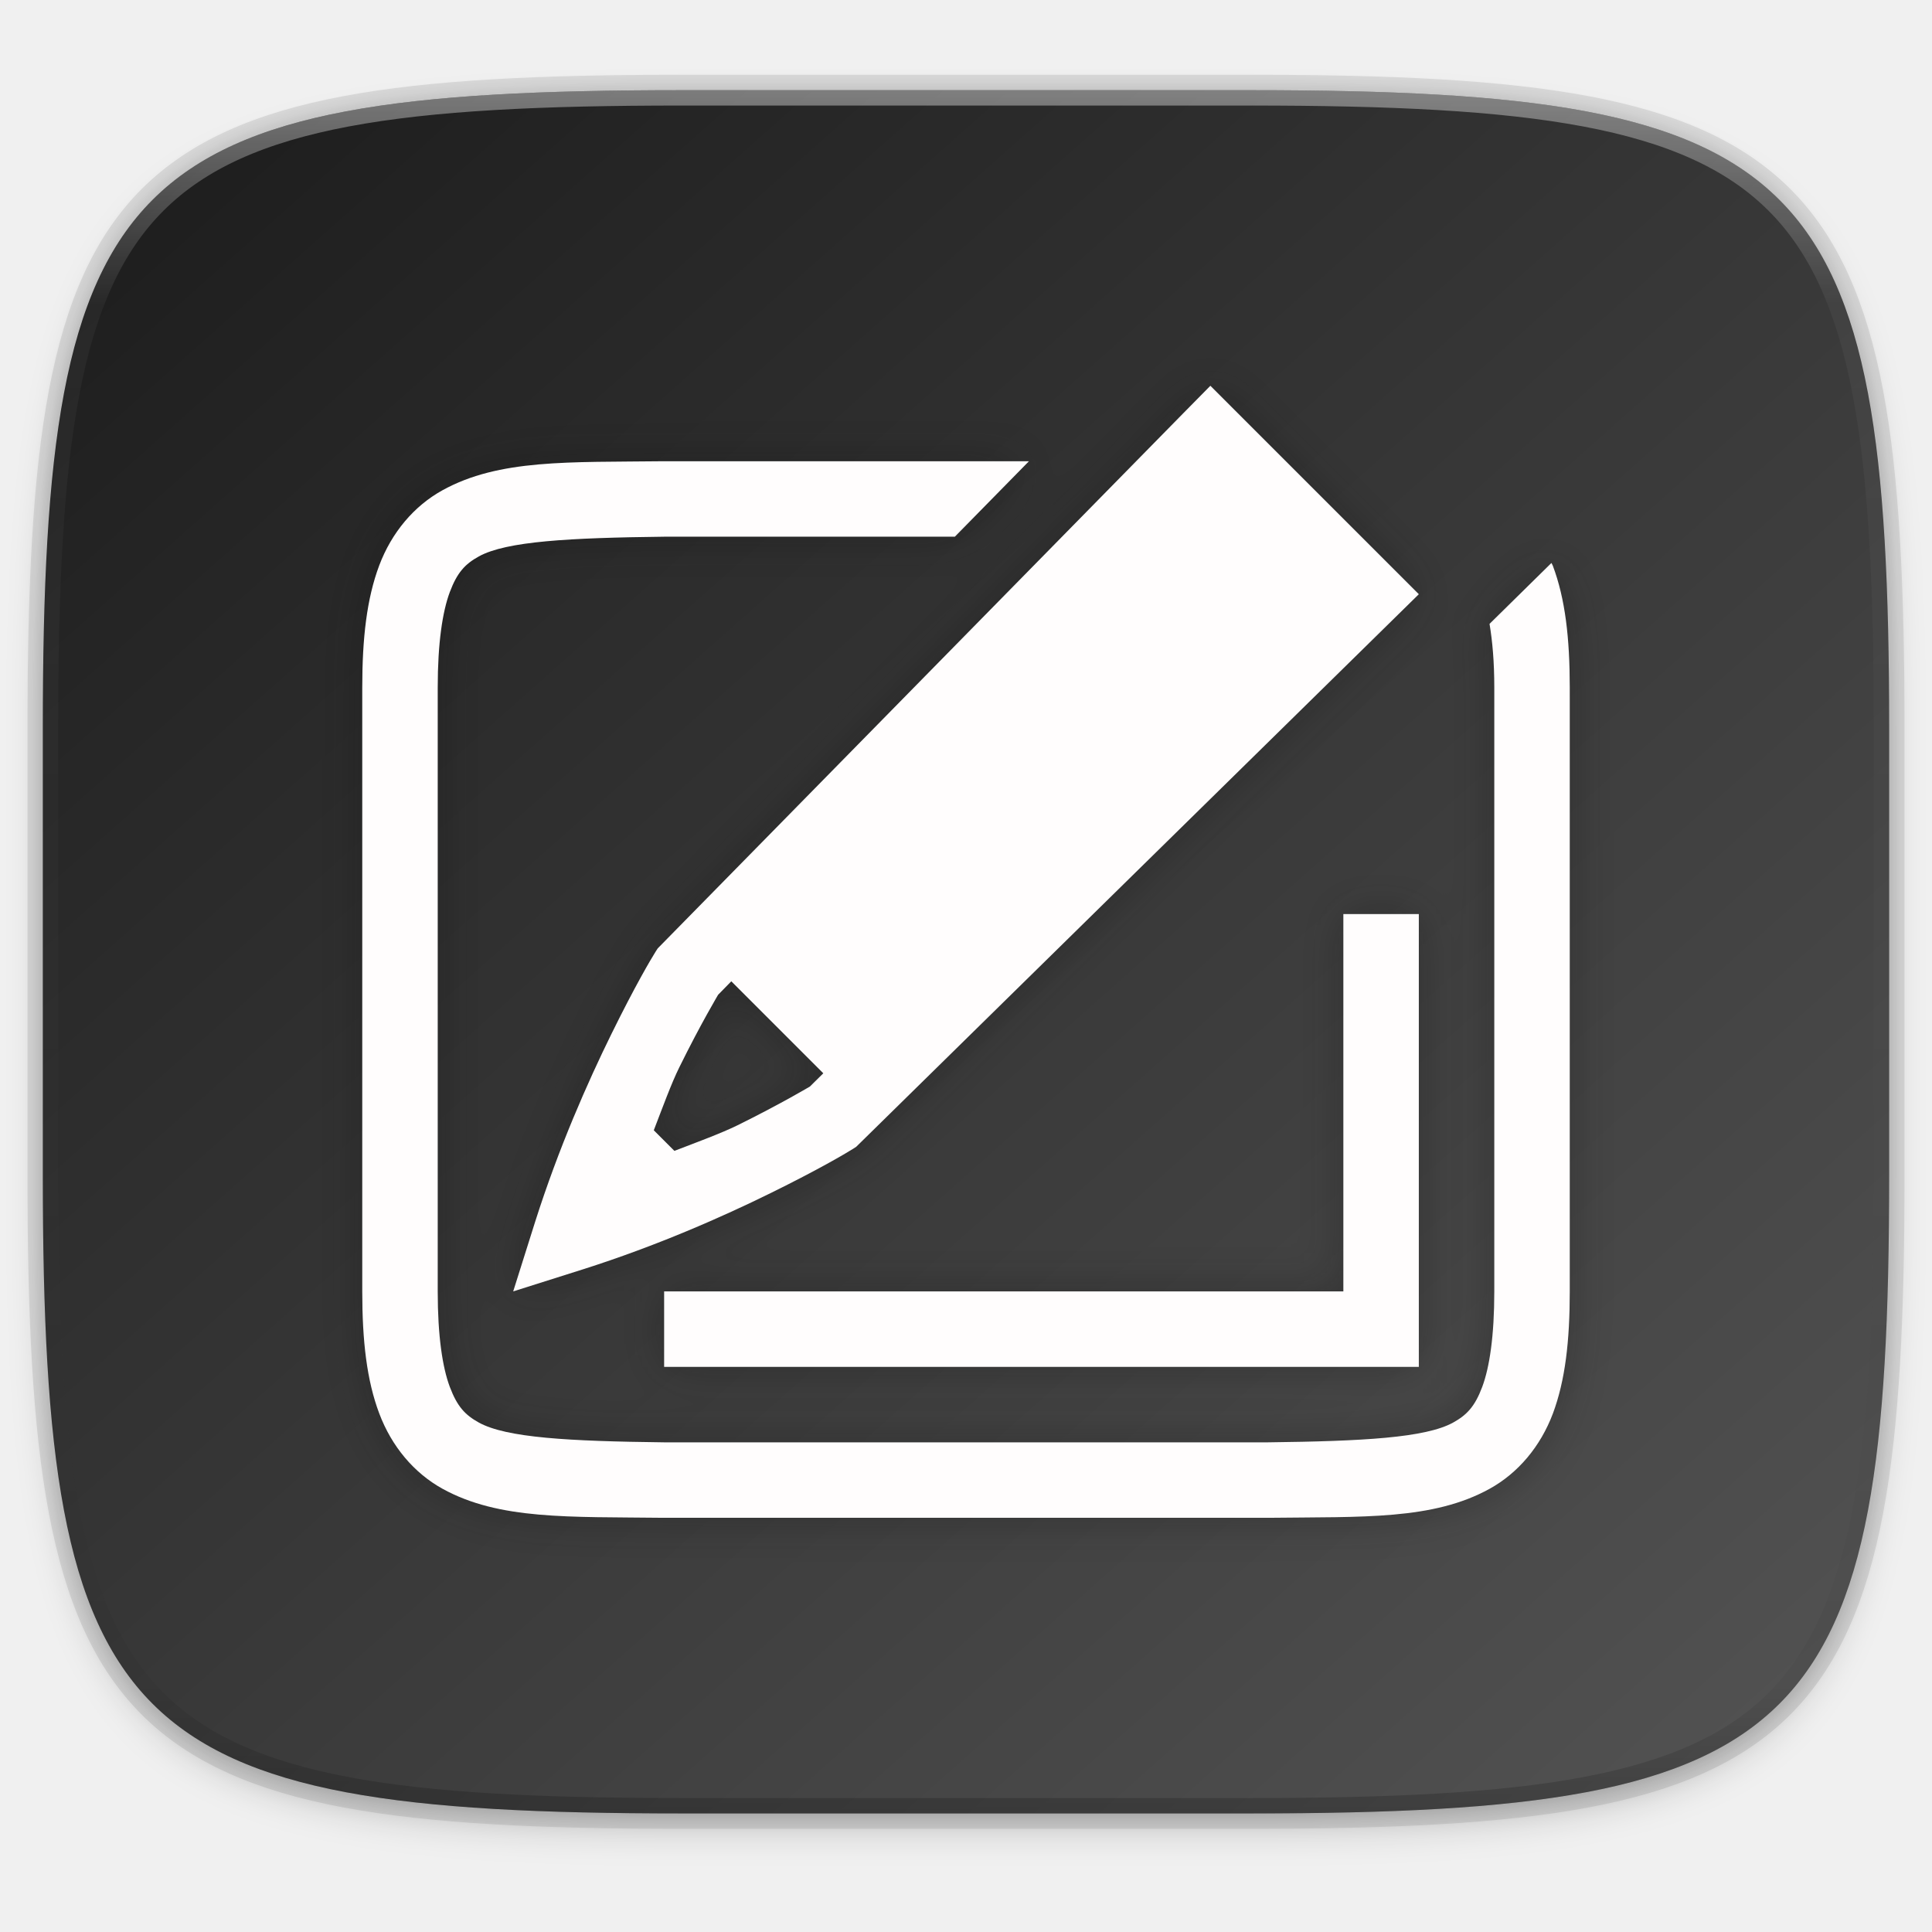
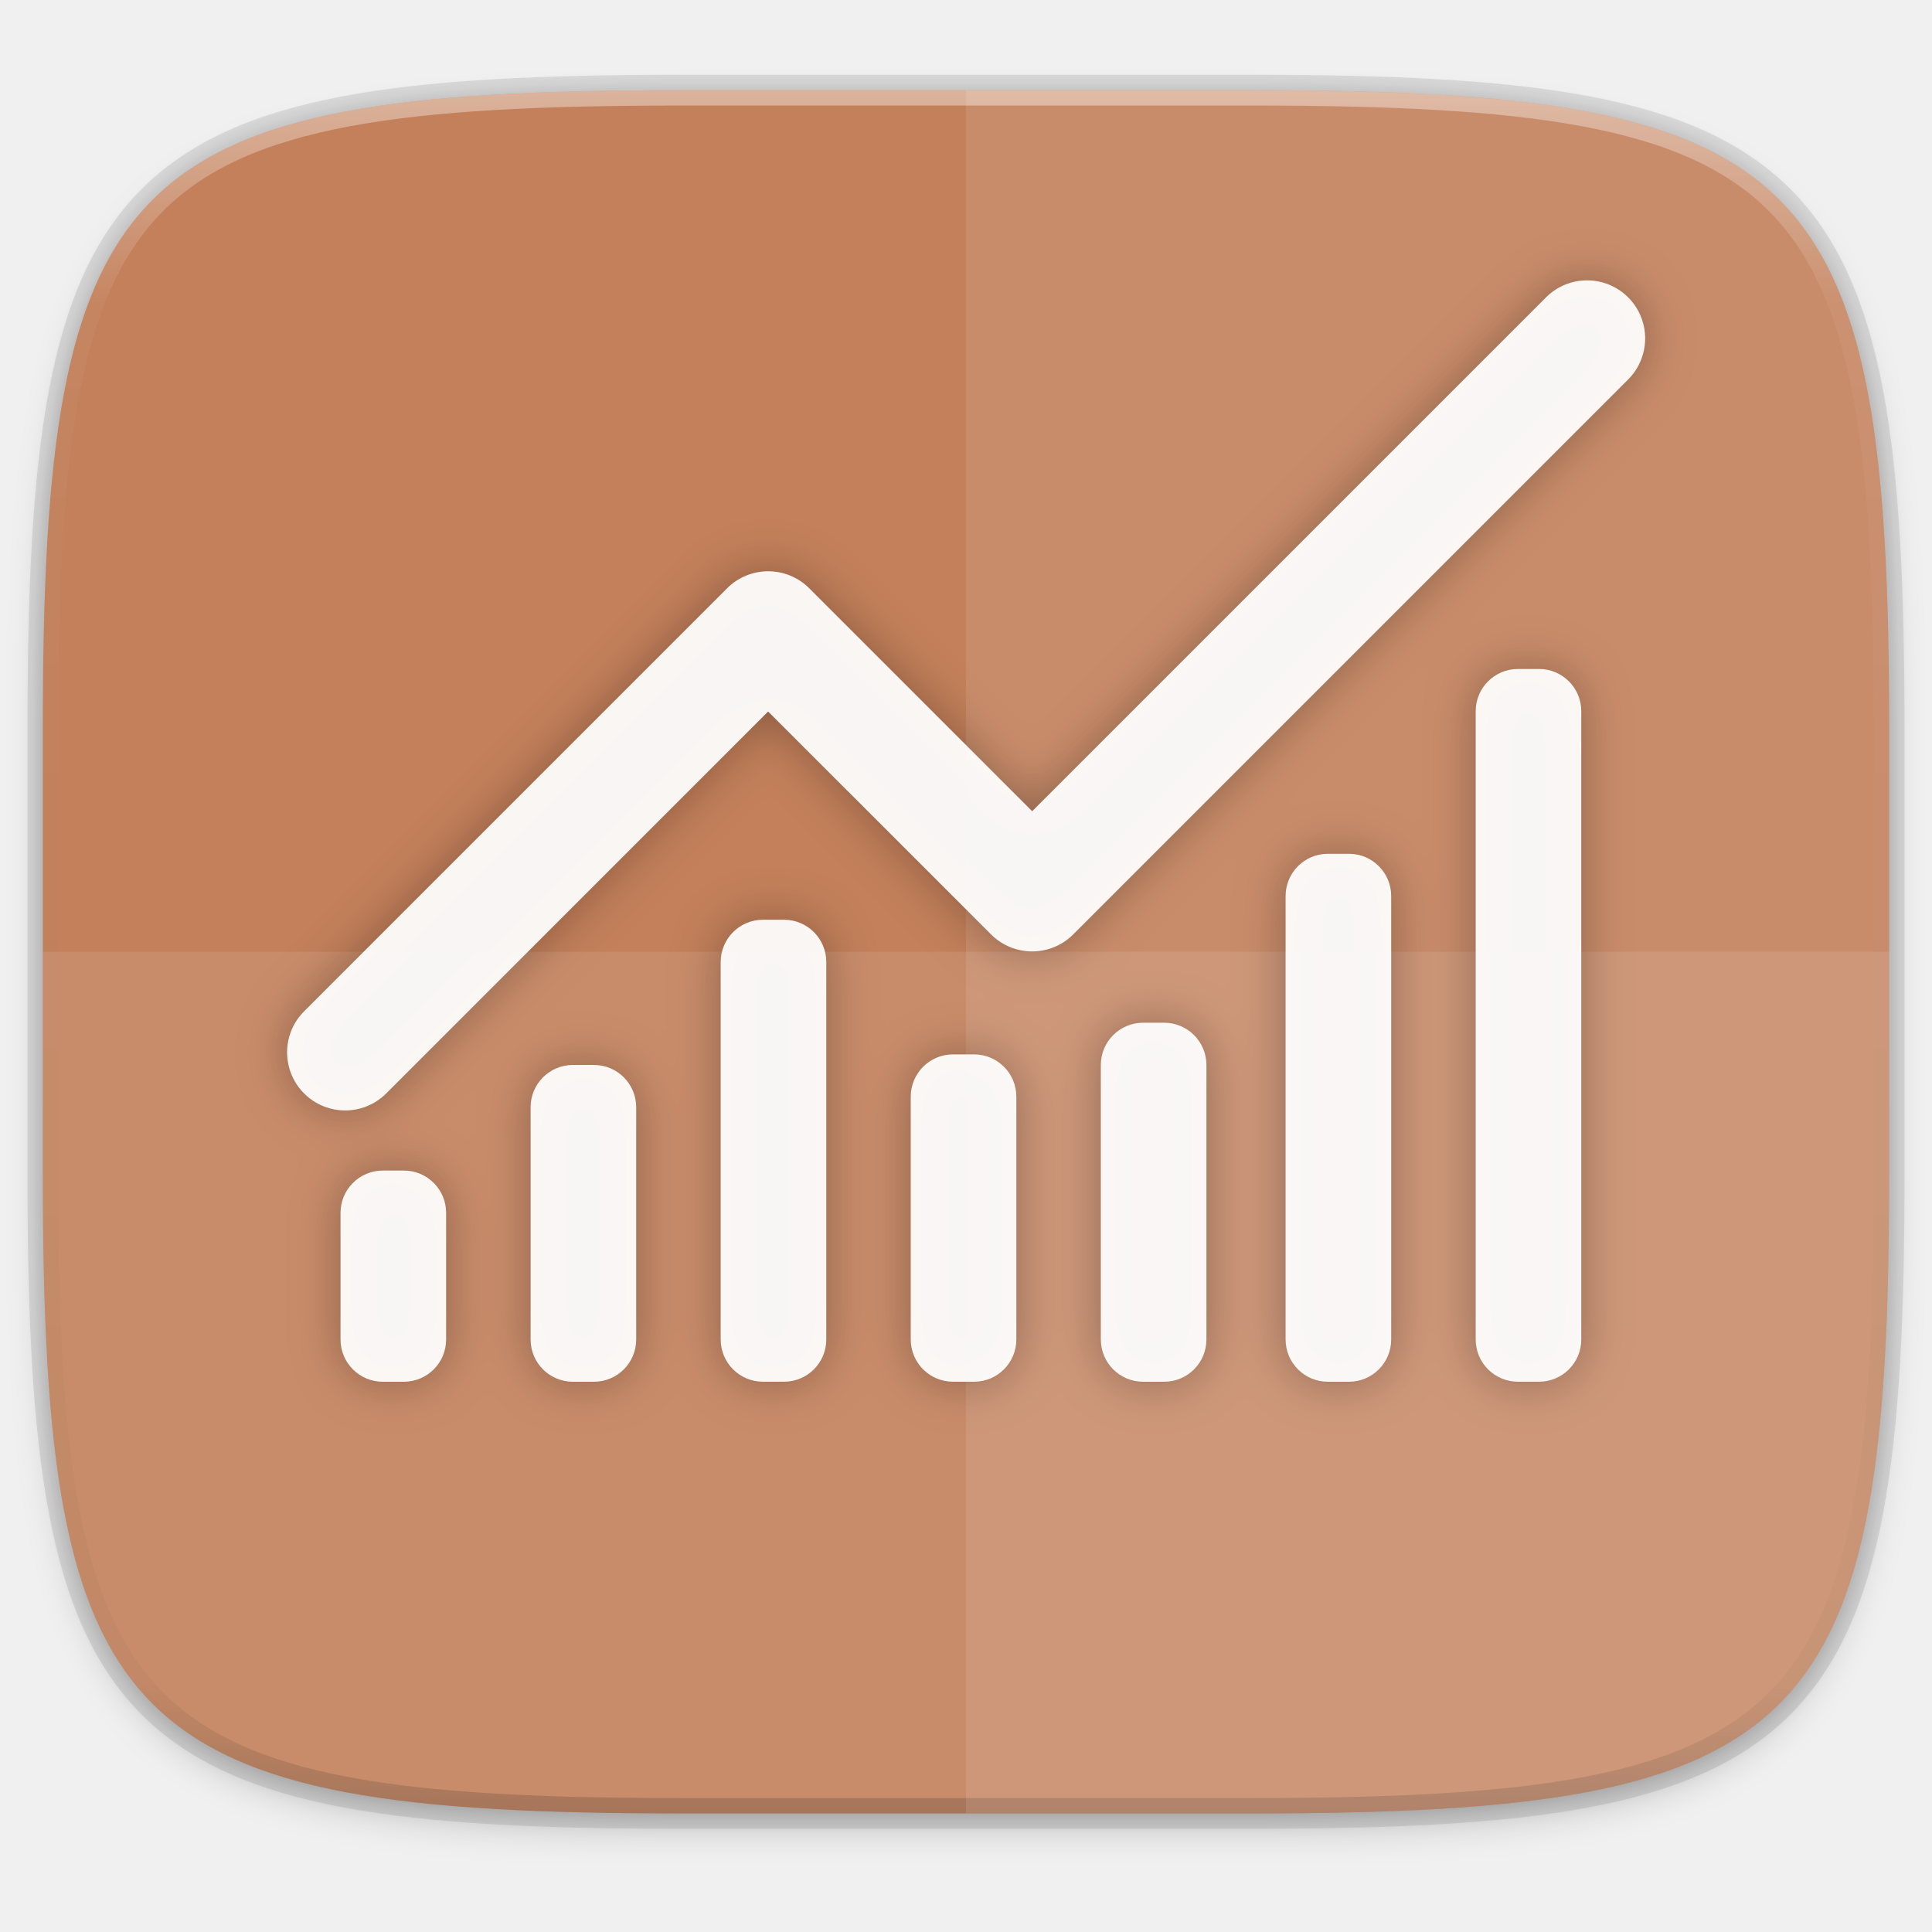
<svg xmlns="http://www.w3.org/2000/svg" xmlns:xlink="http://www.w3.org/1999/xlink" width="256" height="256" viewBox="0 0 67.733 67.733" version="1.1" id="svg1488">
  <defs id="defs1482">
-     <linearGradient id="linearGradient1304">
-       <stop offset="0" style="stop-color:#1c1c1c;stop-opacity:1" id="stop1300" />
-       <stop offset="1" style="stop-color:#555555;stop-opacity:1" id="stop1302" />
-     </linearGradient>
    <clipPath clipPathUnits="userSpaceOnUse" id="clipPath1025">
      <path id="path1027" d="M 111.941,84 C 99.36,84.145 90.153,83.714 82.625,87.867 c -3.764,2.077 -6.752,5.575 -8.398,9.961 C 72.58,102.214 72,107.424 72,114 v 42 h 160 v -26 c 0,-6.576 -0.58,-11.786 -2.227,-16.172 -0.205,-0.545 -0.479,-1.04 -0.742,-1.543 -0.1,-0.185 -0.178,-0.381 -0.273,-0.566 -1.727,-3.388 -4.255,-6.145 -7.383,-7.871 C 213.846,99.694 204.64,100.145 192.059,100 H 192 151.668 L 135.453,84 h -23.492 z" style="color:#000000;font-style:normal;font-variant:normal;font-weight:normal;font-stretch:normal;font-size:medium;line-height:normal;font-family:sans-serif;font-variant-ligatures:none;font-variant-position:normal;font-variant-caps:normal;font-variant-numeric:normal;font-variant-alternates:normal;font-feature-settings:normal;text-indent:0;text-align:start;text-decoration:none;text-decoration-line:none;text-decoration-style:solid;text-decoration-color:#000000;letter-spacing:normal;word-spacing:normal;text-transform:none;writing-mode:lr-tb;direction:ltr;baseline-shift:baseline;text-anchor:start;white-space:normal;shape-padding:0;clip-rule:nonzero;display:inline;overflow:visible;visibility:visible;opacity:1;isolation:auto;mix-blend-mode:normal;color-interpolation:sRGB;color-interpolation-filters:linearRGB;solid-color:#000000;solid-opacity:1;fill:#e3dfd5;fill-opacity:1;fill-rule:nonzero;stroke:none;stroke-width:4;stroke-linecap:butt;stroke-linejoin:miter;stroke-miterlimit:4;stroke-dasharray:none;stroke-dashoffset:0;stroke-opacity:1;marker:none;color-rendering:auto;image-rendering:auto;shape-rendering:auto;text-rendering:auto;enable-background:accumulate" />
    </clipPath>
    <clipPath clipPathUnits="userSpaceOnUse" id="clipPath1082-3">
      <path id="path1084-6" d="M 361.938,-212 C 507.235,-212 528,-191.287 528,-46.125 V 70.125 C 528,215.286 507.235,236 361.938,236 H 214.062 C 68.765,236 48,215.286 48,70.125 V -46.125 C 48,-191.287 68.765,-212 214.062,-212 Z" style="display:inline;opacity:1;fill:#8c59d9;fill-opacity:1;stroke:none;stroke-width:2;stroke-linecap:round;stroke-linejoin:round;stroke-miterlimit:4;stroke-dasharray:none;stroke-dashoffset:0;stroke-opacity:1;enable-background:new" />
    </clipPath>
    <clipPath clipPathUnits="userSpaceOnUse" id="clipPath1082-3-5">
      <path id="path1084-6-6" d="M 361.938,-212 C 507.235,-212 528,-191.287 528,-46.125 V 70.125 C 528,215.286 507.235,236 361.938,236 H 214.062 C 68.765,236 48,215.286 48,70.125 V -46.125 C 48,-191.287 68.765,-212 214.062,-212 Z" style="display:inline;opacity:1;fill:#8c59d9;fill-opacity:1;stroke:none;stroke-width:2;stroke-linecap:round;stroke-linejoin:round;stroke-miterlimit:4;stroke-dasharray:none;stroke-dashoffset:0;stroke-opacity:1;enable-background:new" />
    </clipPath>
    <clipPath clipPathUnits="userSpaceOnUse" id="clipPath1082-3-9">
      <path id="path1084-6-3" d="M 361.938,-212 C 507.235,-212 528,-191.287 528,-46.125 V 70.125 C 528,215.286 507.235,236 361.938,236 H 214.062 C 68.765,236 48,215.286 48,70.125 V -46.125 C 48,-191.287 68.765,-212 214.062,-212 Z" style="display:inline;opacity:1;fill:#8c59d9;fill-opacity:1;stroke:none;stroke-width:2;stroke-linecap:round;stroke-linejoin:round;stroke-miterlimit:4;stroke-dasharray:none;stroke-dashoffset:0;stroke-opacity:1;enable-background:new" />
    </clipPath>
    <clipPath clipPathUnits="userSpaceOnUse" id="clipPath1082-3-3">
      <path id="path1084-6-67" d="M 361.938,-212 C 507.235,-212 528,-191.287 528,-46.125 V 70.125 C 528,215.286 507.235,236 361.938,236 H 214.062 C 68.765,236 48,215.286 48,70.125 V -46.125 C 48,-191.287 68.765,-212 214.062,-212 Z" style="display:inline;opacity:1;fill:#8c59d9;fill-opacity:1;stroke:none;stroke-width:2;stroke-linecap:round;stroke-linejoin:round;stroke-miterlimit:4;stroke-dasharray:none;stroke-dashoffset:0;stroke-opacity:1;enable-background:new" />
    </clipPath>
    <clipPath clipPathUnits="userSpaceOnUse" id="clipPath1082-3-53">
      <path id="path1084-6-5" d="M 361.938,-212 C 507.235,-212 528,-191.287 528,-46.125 V 70.125 C 528,215.286 507.235,236 361.938,236 H 214.062 C 68.765,236 48,215.286 48,70.125 V -46.125 C 48,-191.287 68.765,-212 214.062,-212 Z" style="display:inline;opacity:1;fill:#8c59d9;fill-opacity:1;stroke:none;stroke-width:2;stroke-linecap:round;stroke-linejoin:round;stroke-miterlimit:4;stroke-dasharray:none;stroke-dashoffset:0;stroke-opacity:1;enable-background:new" />
    </clipPath>
    <clipPath clipPathUnits="userSpaceOnUse" id="clipPath1082-3-6">
      <path id="path1084-6-2" d="M 361.938,-212 C 507.235,-212 528,-191.287 528,-46.125 V 70.125 C 528,215.286 507.235,236 361.938,236 H 214.062 C 68.765,236 48,215.286 48,70.125 V -46.125 C 48,-191.287 68.765,-212 214.062,-212 Z" style="display:inline;opacity:1;fill:#8c59d9;fill-opacity:1;stroke:none;stroke-width:2;stroke-linecap:round;stroke-linejoin:round;stroke-miterlimit:4;stroke-dasharray:none;stroke-dashoffset:0;stroke-opacity:1;enable-background:new" />
    </clipPath>
    <clipPath clipPathUnits="userSpaceOnUse" id="clipPath1082-3-91">
      <path id="path1084-6-27" d="M 361.938,-212 C 507.235,-212 528,-191.287 528,-46.125 V 70.125 C 528,215.286 507.235,236 361.938,236 H 214.062 C 68.765,236 48,215.286 48,70.125 V -46.125 C 48,-191.287 68.765,-212 214.062,-212 Z" style="display:inline;opacity:1;fill:#8c59d9;fill-opacity:1;stroke:none;stroke-width:2;stroke-linecap:round;stroke-linejoin:round;stroke-miterlimit:4;stroke-dasharray:none;stroke-dashoffset:0;stroke-opacity:1;enable-background:new" />
    </clipPath>
    <clipPath clipPathUnits="userSpaceOnUse" id="clipPath1025-0">
      <path style="opacity:1;fill:#8c59d9;fill-opacity:1;stroke:none;stroke-width:2;stroke-linecap:round;stroke-linejoin:round;stroke-miterlimit:4;stroke-dasharray:none;stroke-dashoffset:0;stroke-opacity:1" d="M 329.938,32 C 475.235,32 496,52.713 496,197.875 v 116.25 C 496,459.286 475.235,480 329.938,480 H 182.062 C 36.765,480 16,459.286 16,314.125 V 197.875 C 16,52.713 36.765,32 182.062,32 Z" id="path1027-9" />
    </clipPath>
    <clipPath clipPathUnits="userSpaceOnUse" id="clipPath4277-8">
      <rect style="color:#000000;display:inline;overflow:visible;visibility:visible;opacity:0.82;fill:#88b637;fill-opacity:1;fill-rule:nonzero;stroke:none;stroke-width:2;stroke-linecap:butt;stroke-linejoin:miter;stroke-miterlimit:4;stroke-dasharray:none;stroke-dashoffset:0;stroke-opacity:1;marker:none;enable-background:accumulate" id="rect4279-6" width="512" height="512" x="5.5999999e-07" y="0" ry="1" />
    </clipPath>
    <linearGradient id="linearGradient3650-7-9">
      <stop style="stop-color:#5884f4;stop-opacity:1" offset="0" id="stop4366" />
      <stop id="stop4368" offset="1" style="stop-color:#80a3fa;stop-opacity:1" />
    </linearGradient>
    <clipPath clipPathUnits="userSpaceOnUse" id="clipPath1082-3-36">
      <path id="path1084-6-0" d="M 361.938,-212 C 507.235,-212 528,-191.287 528,-46.125 V 70.125 C 528,215.286 507.235,236 361.938,236 H 214.062 C 68.765,236 48,215.286 48,70.125 V -46.125 C 48,-191.287 68.765,-212 214.062,-212 Z" style="display:inline;opacity:1;fill:#8c59d9;fill-opacity:1;stroke:none;stroke-width:2;stroke-linecap:round;stroke-linejoin:round;stroke-miterlimit:4;stroke-dasharray:none;stroke-dashoffset:0;stroke-opacity:1;enable-background:new" />
    </clipPath>
    <clipPath clipPathUnits="userSpaceOnUse" id="clipPath983">
      <path id="path985" d="M 115.031,44 C 42.383,44 32,54.357 32,126.938 v 58.125 C 32,257.643 42.383,268 115.031,268 H 152 V 44 Z" style="opacity:1;fill:#4d4d4d;fill-opacity:1;stroke:none;stroke-width:2;stroke-linecap:round;stroke-linejoin:round;stroke-miterlimit:4;stroke-dasharray:none;stroke-dashoffset:0;stroke-opacity:1" />
    </clipPath>
    <clipPath clipPathUnits="userSpaceOnUse" id="clipPath1082-3-62">
      <path id="path1084-6-61" d="M 361.938,-212 C 507.235,-212 528,-191.287 528,-46.125 V 70.125 C 528,215.286 507.235,236 361.938,236 H 214.062 C 68.765,236 48,215.286 48,70.125 V -46.125 C 48,-191.287 68.765,-212 214.062,-212 Z" style="display:inline;opacity:1;fill:#8c59d9;fill-opacity:1;stroke:none;stroke-width:2;stroke-linecap:round;stroke-linejoin:round;stroke-miterlimit:4;stroke-dasharray:none;stroke-dashoffset:0;stroke-opacity:1;enable-background:new" />
    </clipPath>
    <clipPath clipPathUnits="userSpaceOnUse" id="clipPath949">
      <path id="path951" d="M 329.938,32 C 475.235,32 496,52.713 496,197.875 v 116.25 C 496,459.286 475.235,480 329.938,480 H 182.062 C 36.765,480 16,459.286 16,314.125 V 197.875 C 16,52.713 36.765,32 182.062,32 Z" style="opacity:1;fill:#eab305;fill-opacity:1;stroke:none;stroke-width:4;stroke-linecap:round;stroke-linejoin:round;stroke-miterlimit:4;stroke-dasharray:none;stroke-dashoffset:0;stroke-opacity:1" />
    </clipPath>
    <clipPath clipPathUnits="userSpaceOnUse" id="clipPath954">
      <path id="path952" d="M 329.938,32 C 475.235,32 496,52.713 496,197.875 v 116.25 C 496,459.286 475.235,480 329.938,480 H 182.062 C 36.765,480 16,459.286 16,314.125 V 197.875 C 16,52.713 36.765,32 182.062,32 Z" style="opacity:1;fill:#eab305;fill-opacity:1;stroke:none;stroke-width:4;stroke-linecap:round;stroke-linejoin:round;stroke-miterlimit:4;stroke-dasharray:none;stroke-dashoffset:0;stroke-opacity:1" />
    </clipPath>
    <clipPath clipPathUnits="userSpaceOnUse" id="clipPath1082-3-8">
      <path id="path1084-6-7" d="M 361.938,-212 C 507.235,-212 528,-191.287 528,-46.125 V 70.125 C 528,215.286 507.235,236 361.938,236 H 214.062 C 68.765,236 48,215.286 48,70.125 V -46.125 C 48,-191.287 68.765,-212 214.062,-212 Z" style="display:inline;opacity:1;fill:#8c59d9;fill-opacity:1;stroke:none;stroke-width:2;stroke-linecap:round;stroke-linejoin:round;stroke-miterlimit:4;stroke-dasharray:none;stroke-dashoffset:0;stroke-opacity:1;enable-background:new" />
    </clipPath>
    <clipPath clipPathUnits="userSpaceOnUse" id="clipPath1082-3-92">
      <path id="path1084-6-02" d="M 361.938,-212 C 507.235,-212 528,-191.287 528,-46.125 V 70.125 C 528,215.286 507.235,236 361.938,236 H 214.062 C 68.765,236 48,215.286 48,70.125 V -46.125 C 48,-191.287 68.765,-212 214.062,-212 Z" style="display:inline;opacity:1;fill:#8c59d9;fill-opacity:1;stroke:none;stroke-width:2;stroke-linecap:round;stroke-linejoin:round;stroke-miterlimit:4;stroke-dasharray:none;stroke-dashoffset:0;stroke-opacity:1;enable-background:new" />
    </clipPath>
    <clipPath clipPathUnits="userSpaceOnUse" id="clipPath1082">
      <path id="path1084" d="M 361.938,-212 C 507.235,-212 528,-191.287 528,-46.125 V 70.125 C 528,215.286 507.235,236 361.938,236 H 214.062 C 68.765,236 48,215.286 48,70.125 V -46.125 C 48,-191.287 68.765,-212 214.062,-212 Z" style="display:inline;opacity:1;fill:#8c59d9;fill-opacity:1;stroke:none;stroke-width:2;stroke-linecap:round;stroke-linejoin:round;stroke-miterlimit:4;stroke-dasharray:none;stroke-dashoffset:0;stroke-opacity:1;enable-background:new" />
    </clipPath>
    <linearGradient xlink:href="#linearGradient1013" id="linearGradient1108" x1="296" y1="-212" x2="296" y2="236" gradientUnits="userSpaceOnUse" />
    <linearGradient id="linearGradient1013">
      <stop id="stop1005" offset="0" style="stop-color:#ffffff;stop-opacity:1;" />
      <stop style="stop-color:#ffffff;stop-opacity:0.098" offset="0.125" id="stop1007" />
      <stop style="stop-color:#000000;stop-opacity:0.098" offset="0.925" id="stop1009" />
      <stop id="stop1011" offset="1" style="stop-color:#000000;stop-opacity:0.498" />
    </linearGradient>
    <clipPath clipPathUnits="userSpaceOnUse" id="clipPath1082-3-361">
      <path id="path1084-6-29" d="M 361.938,-212 C 507.235,-212 528,-191.287 528,-46.125 V 70.125 C 528,215.286 507.235,236 361.938,236 H 214.062 C 68.765,236 48,215.286 48,70.125 V -46.125 C 48,-191.287 68.765,-212 214.062,-212 Z" style="display:inline;opacity:1;fill:#8c59d9;fill-opacity:1;stroke:none;stroke-width:2;stroke-linecap:round;stroke-linejoin:round;stroke-miterlimit:4;stroke-dasharray:none;stroke-dashoffset:0;stroke-opacity:1;enable-background:new" />
    </clipPath>
    <clipPath clipPathUnits="userSpaceOnUse" id="clipPath1079">
      <circle cx="213.843" cy="146" r="55" style="color:#000000;display:inline;overflow:visible;visibility:visible;opacity:1;fill:url(#linearGradient1083);fill-opacity:1;fill-rule:nonzero;stroke:none;stroke-width:8;stroke-linecap:butt;stroke-linejoin:miter;stroke-miterlimit:4;stroke-dasharray:none;stroke-dashoffset:0;stroke-opacity:1;marker:none;enable-background:accumulate" id="circle1081" transform="scale(-1,1)" />
    </clipPath>
    <clipPath clipPathUnits="userSpaceOnUse" id="clipPath984">
      <circle cx="213.843" cy="146" r="55" style="color:#000000;display:inline;overflow:visible;visibility:visible;opacity:1;fill:url(#linearGradient1083);fill-opacity:1;fill-rule:nonzero;stroke:none;stroke-width:8;stroke-linecap:butt;stroke-linejoin:miter;stroke-miterlimit:4;stroke-dasharray:none;stroke-dashoffset:0;stroke-opacity:1;marker:none;enable-background:accumulate" id="circle982" transform="scale(-1,1)" />
    </clipPath>
    <clipPath clipPathUnits="userSpaceOnUse" id="clipPath988">
      <circle cx="213.843" cy="146" r="55" style="color:#000000;display:inline;overflow:visible;visibility:visible;opacity:1;fill:url(#linearGradient1083);fill-opacity:1;fill-rule:nonzero;stroke:none;stroke-width:8;stroke-linecap:butt;stroke-linejoin:miter;stroke-miterlimit:4;stroke-dasharray:none;stroke-dashoffset:0;stroke-opacity:1;marker:none;enable-background:accumulate" id="circle986" transform="scale(-1,1)" />
    </clipPath>
    <clipPath clipPathUnits="userSpaceOnUse" id="clipPath992">
      <circle cx="213.843" cy="146" r="55" style="color:#000000;display:inline;overflow:visible;visibility:visible;opacity:1;fill:url(#linearGradient1083);fill-opacity:1;fill-rule:nonzero;stroke:none;stroke-width:8;stroke-linecap:butt;stroke-linejoin:miter;stroke-miterlimit:4;stroke-dasharray:none;stroke-dashoffset:0;stroke-opacity:1;marker:none;enable-background:accumulate" id="circle990" transform="scale(-1,1)" />
    </clipPath>
    <filter style="color-interpolation-filters:sRGB" id="filter4569" x="-0.012" width="1.023" y="-0.012" height="1.025">
      <feGaussianBlur stdDeviation="1.16" id="feGaussianBlur4571" />
    </filter>
    <filter style="color-interpolation-filters:sRGB" id="filter939" x="-0.023" width="1.046" y="-0.025" height="1.05">
      <feGaussianBlur stdDeviation="2.32" id="feGaussianBlur941" />
    </filter>
-     <clipPath clipPathUnits="userSpaceOnUse" id="clipPath1082-6">
-       <path id="path1084-7" d="M 361.938,-212 C 507.235,-212 528,-191.287 528,-46.125 V 70.125 C 528,215.286 507.235,236 361.938,236 H 214.062 C 68.765,236 48,215.286 48,70.125 V -46.125 C 48,-191.287 68.765,-212 214.062,-212 Z" style="display:inline;opacity:1;fill:#8c59d9;fill-opacity:1;stroke:none;stroke-width:2;stroke-linecap:round;stroke-linejoin:round;stroke-miterlimit:4;stroke-dasharray:none;stroke-dashoffset:0;stroke-opacity:1;enable-background:new" />
-     </clipPath>
-     <linearGradient xlink:href="#linearGradient1304" id="linearGradient954" x1="7.5" y1="230.789" x2="64.112" y2="294.501" gradientUnits="userSpaceOnUse" gradientTransform="matrix(1.019368,0,0,1.019368,-5.8999999e-6,-5.711317)" />
-     <linearGradient x1="167.983" y1="8.508" x2="167.983" y2="54.78" id="linearGradient4840-0" xlink:href="#linearGradient5803-2-7" gradientUnits="userSpaceOnUse" gradientTransform="matrix(0.4997685,0,0,0.4997685,-13.63991,232.6414)" />
-     <linearGradient id="linearGradient5803-2-7">
-       <stop id="stop5805-3-6" style="stop-color:#fffdf3;stop-opacity:1" offset="0" />
-       <stop id="stop5807-0-0" style="stop-color:#fbebeb;stop-opacity:1" offset="1" />
-     </linearGradient>
-     <linearGradient x1="32.251" y1="6.132" x2="32.251" y2="90.239" id="linearGradient3026" xlink:href="#ButtonShadow-0" gradientUnits="userSpaceOnUse" gradientTransform="matrix(1.02381,0,0,1.011905,-1.142857,-98.07143)" />
-     <linearGradient x1="45.448" y1="92.54" x2="45.448" y2="7.017" id="ButtonShadow-0" gradientUnits="userSpaceOnUse" gradientTransform="matrix(1.005865,0,0,0.994169,100,0)">
-       <stop id="stop3750-8" style="stop-color:#000000;stop-opacity:1" offset="0" />
-       <stop id="stop3752-5" style="stop-color:#000000;stop-opacity:0.588" offset="1" />
-     </linearGradient>
-     <linearGradient x1="32.251" y1="6.132" x2="32.251" y2="90.239" id="linearGradient3721" xlink:href="#ButtonShadow-0" gradientUnits="userSpaceOnUse" gradientTransform="translate(0,-97)" />
-     <linearGradient x1="48" y1="90" x2="48" y2="5.988" id="linearGradient3617" xlink:href="#linearGradient3688" gradientUnits="userSpaceOnUse" />
-     <linearGradient id="linearGradient3688">
-       <stop id="stop3690" style="stop-color:#ad0d0d;stop-opacity:1" offset="0" />
-       <stop id="stop3692" style="stop-color:#e02f11;stop-opacity:1" offset="1" />
-     </linearGradient>
-     <linearGradient x1="36.357" y1="6" x2="36.357" y2="63.893" id="linearGradient3188" xlink:href="#linearGradient3737" gradientUnits="userSpaceOnUse" />
-     <linearGradient id="linearGradient3737">
-       <stop id="stop3739" style="stop-color:#ffffff;stop-opacity:1" offset="0" />
-       <stop id="stop3741" style="stop-color:#ffffff;stop-opacity:0" offset="1" />
-     </linearGradient>
-     <radialGradient cx="48" cy="90.172" r="42" fx="48" fy="90.172" id="radialGradient3619" xlink:href="#linearGradient3737" gradientUnits="userSpaceOnUse" gradientTransform="matrix(1.157313,0,0,0.9959077,-7.551021,0.1971319)" />
-     <linearGradient x1="48" y1="20.221" x2="48" y2="138.661" id="linearGradient3613" xlink:href="#linearGradient3737" gradientUnits="userSpaceOnUse" />
-     <clipPath id="clipPath3613">
-       <rect width="84" height="84" rx="6" ry="6" x="6" y="6" id="rect3615" style="fill:#ffffff;fill-opacity:1;fill-rule:nonzero;stroke:none" />
-     </clipPath>
-     <filter style="color-interpolation-filters:sRGB" x="-0.192" y="-0.192" width="1.384" height="1.384" id="filter3794">
-       <feGaussianBlur id="feGaussianBlur3796" stdDeviation="5.28" />
-     </filter>
-     <linearGradient x1="-73.494" y1="72.699" x2="-50.244" y2="159.476" id="linearGradient4018" xlink:href="#linearGradient3694" gradientUnits="userSpaceOnUse" gradientTransform="matrix(0.591361,-0.1584473,-0.1584473,-0.591361,333.7413,111.2285)" />
-     <linearGradient id="linearGradient3694">
-       <stop id="stop3696" style="stop-color:#e6e6e6;stop-opacity:1" offset="0" />
-       <stop id="stop3698" style="stop-color:#f5f5f5;stop-opacity:1" offset="1" />
-     </linearGradient>
-     <linearGradient x1="-73.494" y1="72.699" x2="-50.244" y2="159.476" id="linearGradient4071" xlink:href="#linearGradient3694" gradientUnits="userSpaceOnUse" gradientTransform="matrix(0.591361,-0.1584473,-0.1584473,-0.591361,103.3541,109.2999)" />
-     <linearGradient x1="58" y1="19" x2="58" y2="120" id="linearGradient4091" xlink:href="#linearGradient4085" gradientUnits="userSpaceOnUse" />
-     <linearGradient id="linearGradient4085">
-       <stop id="stop4087" style="stop-color:#782121;stop-opacity:1" offset="0" />
-       <stop id="stop4089" style="stop-color:#782121;stop-opacity:0" offset="1" />
-     </linearGradient>
-     <linearGradient gradientTransform="matrix(1.298565,0,0,1.176087,-4.354181,223.0209)" gradientUnits="userSpaceOnUse" y2="15.25" x2="29.625" y1="43.125" x1="29.625" id="linearGradient4227" xlink:href="#linearGradient4221" />
-     <linearGradient id="linearGradient4221">
-       <stop id="stop4223" offset="0" style="stop-color:#5c86c9;stop-opacity:1" />
-       <stop id="stop4225" offset="1" style="stop-color:#70fcc5;stop-opacity:1" />
-     </linearGradient>
-     <linearGradient gradientUnits="userSpaceOnUse" y2="53.18" x2="29" y1="33.133" x1="29" id="linearGradient4324" xlink:href="#linearGradient4318" gradientTransform="matrix(1.176087,0,0,1.176087,-3.803028,222.735)" />
-     <linearGradient id="linearGradient4318">
-       <stop id="stop4320" offset="0" style="stop-color:#00547b;stop-opacity:1" />
-       <stop id="stop4322" offset="1" style="stop-color:#11415b;stop-opacity:0" />
-     </linearGradient>
-     <filter style="color-interpolation-filters:sRGB" id="filter966" x="-0.046" width="1.093" y="-0.05" height="1.099">
-       <feGaussianBlur stdDeviation="0.31" id="feGaussianBlur968" />
+     <filter style="color-interpolation-filters:sRGB" id="filter954" x="-0.043" width="1.087" y="-0.054" height="1.107">
+       <feGaussianBlur stdDeviation="0.862" id="feGaussianBlur956" />
    </filter>
  </defs>
  <g id="layer1" transform="translate(0,-229.2667)">
    <path style="display:inline;opacity:0.2;fill:#000000;fill-opacity:1;stroke:none;stroke-width:2;stroke-linecap:round;stroke-linejoin:round;stroke-miterlimit:4;stroke-dasharray:none;stroke-dashoffset:0;stroke-opacity:1;filter:url(#filter939);enable-background:new" d="m 162.537,5.568 c 72.649,0 83.031,10.357 83.031,82.938 v 58.125 c 0,72.581 -10.383,82.938 -83.031,82.938 H 88.599 C 15.951,229.568 5.568,219.211 5.568,146.631 V 88.506 c 0,-72.581 10.383,-82.938 83.031,-82.938 z" id="path937" transform="matrix(0.2697078,0,0,0.2697078,-1.9098094e-8,231.4653)" />
    <path id="path4558" d="m 43.837,232.428 c 19.594,0 22.394,2.793 22.394,22.369 v 15.677 c 0,19.576 -2.8,22.369 -22.394,22.369 H 23.896 c -19.594,0 -22.394,-2.793 -22.394,-22.369 v -15.677 c 0,-19.576 2.8,-22.369 22.394,-22.369 z" style="display:inline;opacity:0.1;fill:none;fill-opacity:1;stroke:#000000;stroke-width:1.079;stroke-linecap:round;stroke-linejoin:round;stroke-miterlimit:4;stroke-dasharray:none;stroke-dashoffset:0;stroke-opacity:1;enable-background:new" />
    <path id="path4567" d="m 162.537,3.568 c 72.649,0 83.031,10.357 83.031,82.938 v 58.125 c 0,72.581 -10.383,82.938 -83.031,82.938 H 88.599 C 15.951,227.568 5.568,217.211 5.568,144.631 V 86.506 c 0,-72.581 10.383,-82.938 83.031,-82.938 z" style="display:inline;opacity:0.1;fill:#000000;fill-opacity:1;stroke:none;stroke-width:2;stroke-linecap:round;stroke-linejoin:round;stroke-miterlimit:4;stroke-dasharray:none;stroke-dashoffset:0;stroke-opacity:1;filter:url(#filter4569);enable-background:new" transform="matrix(0.2697078,0,0,0.2697078,-1.9098094e-8,231.4653)" />
-     <path style="display:inline;opacity:1;fill:url(#linearGradient954);fill-opacity:1;stroke:none;stroke-width:0.539;stroke-linecap:round;stroke-linejoin:round;stroke-miterlimit:4;stroke-dasharray:none;stroke-dashoffset:0;stroke-opacity:1;enable-background:new" d="m 43.837,232.428 c 19.594,0 22.394,2.793 22.394,22.369 v 15.677 c 0,19.576 -2.8,22.369 -22.394,22.369 h -19.942 c -19.594,0 -22.394,-2.793 -22.394,-22.369 v -15.677 c 0,-19.576 2.8,-22.369 22.394,-22.369 z" id="rect877" />
+     <path style="display:inline;opacity:1;fill:#c3805a;fill-opacity:1;stroke:none;stroke-width:0.539;stroke-linecap:round;stroke-linejoin:round;stroke-miterlimit:4;stroke-dasharray:none;stroke-dashoffset:0;stroke-opacity:1;enable-background:new" d="m 43.837,232.428 c 19.594,0 22.394,2.793 22.394,22.369 v 15.677 c 0,19.576 -2.8,22.369 -22.394,22.369 h -19.942 c -19.594,0 -22.394,-2.793 -22.394,-22.369 v -15.677 c 0,-19.576 2.8,-22.369 22.394,-22.369 z" id="rect877" />
    <path id="path1068" d="M 361.938,-212 C 507.235,-212 528,-191.287 528,-46.125 V 70.125 C 528,215.286 507.235,236 361.938,236 H 214.062 C 68.765,236 48,215.286 48,70.125 V -46.125 C 48,-191.287 68.765,-212 214.062,-212 Z" style="display:inline;opacity:0.4;fill:none;fill-opacity:1;stroke:url(#linearGradient1108);stroke-width:8;stroke-linecap:round;stroke-linejoin:round;stroke-miterlimit:4;stroke-dasharray:none;stroke-dashoffset:0;stroke-opacity:1;enable-background:new" clip-path="url(#clipPath1082-3-361)" transform="matrix(0.1348539,0,0,0.1348539,-4.971256,261.0167)" />
-     <g id="layer9" label="status" style="display:inline" transform="matrix(2.645833,0,0,2.645833,-1715.058,736.9914)" />
-     <g id="layer2" transform="matrix(2.645833,0,0,2.645833,-1077.411,-234.0294)" />
-     <g id="g1812" style="display:inline" transform="matrix(2.645833,0,0,2.645833,-1077.411,-234.0294)" />
-     <g style="fill:#0f0f0f;fill-opacity:1;filter:url(#filter966);opacity:0.3" transform="matrix(2.645833,0,0,2.645833,-1077.383,-233.4588)" id="g952">
-       <path style="color:#000000;font-style:normal;font-variant:normal;font-weight:normal;font-stretch:normal;font-size:medium;line-height:normal;font-family:sans-serif;font-variant-ligatures:normal;font-variant-position:normal;font-variant-caps:normal;font-variant-numeric:normal;font-variant-alternates:normal;font-feature-settings:normal;text-indent:0;text-align:start;text-decoration:none;text-decoration-line:none;text-decoration-style:solid;text-decoration-color:#000000;letter-spacing:normal;word-spacing:normal;text-transform:none;writing-mode:lr-tb;direction:ltr;text-orientation:mixed;dominant-baseline:auto;baseline-shift:baseline;text-anchor:start;white-space:normal;shape-padding:0;clip-rule:nonzero;display:inline;overflow:visible;visibility:visible;opacity:1;isolation:auto;mix-blend-mode:normal;color-interpolation:sRGB;color-interpolation-filters:linearRGB;solid-color:#000000;solid-opacity:1;vector-effect:none;fill:#0f0f0f;fill-opacity:1;fill-rule:nonzero;stroke:none;stroke-width:1;stroke-linecap:butt;stroke-linejoin:miter;stroke-miterlimit:4;stroke-dasharray:none;stroke-dashoffset:0;stroke-opacity:1;marker:none;color-rendering:auto;image-rendering:auto;shape-rendering:auto;text-rendering:auto;enable-background:accumulate" id="path948" d="m 415.994,181 c -1.258,0.015 -2.179,-0.031 -2.932,0.385 -0.376,0.208 -0.673,0.559 -0.838,0.998 C 412.06,182.821 412,183.342 412,184 v 8 c 0,0.658 0.06,1.179 0.225,1.617 0.165,0.439 0.462,0.79 0.838,0.998 0.753,0.415 1.673,0.37 2.932,0.385 h 0.004 8.004 0.004 c 1.258,-0.015 2.179,0.031 2.932,-0.385 0.376,-0.208 0.673,-0.559 0.838,-0.998 C 427.94,193.179 428,192.658 428,192 v -8 c 0,-0.658 -0.06,-1.179 -0.225,-1.617 -0.005,-0.013 -0.013,-0.023 -0.018,-0.035 l -0.82,0.807 C 426.975,183.384 427,183.653 427,184 v 8 c 0,0.592 -0.063,1.006 -0.16,1.266 -0.098,0.26 -0.203,0.371 -0.387,0.473 C 426.087,193.94 425.259,193.985 424,194 H 416.006 416 c -1.259,-0.015 -2.089,-0.06 -2.455,-0.262 -0.183,-0.101 -0.287,-0.213 -0.385,-0.473 C 413.063,193.006 413,192.592 413,192 v -8 c 0,-0.592 0.063,-1.006 0.16,-1.266 0.098,-0.26 0.201,-0.371 0.385,-0.473 C 413.911,182.06 414.741,182.015 416,182 h 3.852 l 0.982,-1 h -4.836 z" />
-       <path style="font-style:normal;font-variant:normal;font-weight:normal;font-stretch:normal;font-size:15px;line-height:125%;font-family:Ubuntu;-inkscape-font-specification:Ubuntu;text-align:center;letter-spacing:0px;word-spacing:0px;writing-mode:lr-tb;text-anchor:middle;fill:#0f0f0f;fill-opacity:1;stroke:none;stroke-width:0.25" id="path950" d="m 423.238,180 -0.354,0.359 -6.969,7.096 -0.029,0.045 c -0.062,0.099 -0.27,0.45 -0.584,1.088 -0.314,0.638 -0.7,1.51 -1.012,2.492 L 414,192 l 0.92,-0.291 c 0.983,-0.312 1.854,-0.698 2.492,-1.012 0.638,-0.314 0.987,-0.521 1.088,-0.584 l 0.045,-0.029 L 426,182.762 Z m -6.348,7.891 1.219,1.219 -0.178,0.176 c 0.007,-0.005 -0.379,0.227 -0.961,0.514 -0.214,0.105 -0.535,0.223 -0.834,0.338 l -0.273,-0.273 c 0.115,-0.298 0.232,-0.62 0.338,-0.834 0.287,-0.583 0.518,-0.966 0.514,-0.961 z M 416,192 v 1 h 10 v -6 h -1 v 5 z" />
+     <path style="display:inline;opacity:0.1;fill:#ffffff;fill-opacity:1;stroke:none;stroke-width:0.539;stroke-linecap:round;stroke-linejoin:round;stroke-miterlimit:4;stroke-dasharray:none;stroke-dashoffset:0;stroke-opacity:1;enable-background:new" d="m 33.867,232.428 v 60.415 h 9.971 c 19.594,0 22.394,-2.793 22.394,-22.369 v -15.677 c 0,-19.576 -2.8,-22.369 -22.394,-22.369 z" id="path1099" />
+     <path style="display:inline;opacity:0.1;fill:#ffffff;fill-opacity:1;stroke:none;stroke-width:0.539;stroke-linecap:round;stroke-linejoin:round;stroke-miterlimit:4;stroke-dasharray:none;stroke-dashoffset:0;stroke-opacity:1;enable-background:new" d="m 23.896,292.842 c -19.594,0 -22.394,-2.793 -22.394,-22.369 v -7.838 H 66.232 v 7.838 c 0,19.576 -2.8,22.369 -22.394,22.369 z" id="path1107" />
+     <g transform="translate(9.463354,1.257782)" id="g940" style="fill:#000000;fill-opacity:1;filter:url(#filter954);opacity:0.3">
+       <rect style="opacity:1;fill:#000000;fill-opacity:1;stroke:none;stroke-width:2.962;stroke-linecap:round;stroke-linejoin:miter;stroke-miterlimit:4;stroke-dasharray:none;stroke-opacity:1" id="rect923" width="3.702" height="7.404" x="2.475" y="269.047" rx="1.481" ry="1.481" />
+       <rect style="opacity:1;fill:#000000;fill-opacity:1;stroke:none;stroke-width:4.38;stroke-linecap:round;stroke-linejoin:miter;stroke-miterlimit:4;stroke-dasharray:none;stroke-opacity:1" id="rect925" width="3.702" height="16.196" x="15.803" y="260.254" rx="1.481" ry="1.481" />
+       <rect style="opacity:1;fill:#000000;fill-opacity:1;stroke:none;stroke-width:3.627;stroke-linecap:round;stroke-linejoin:miter;stroke-miterlimit:4;stroke-dasharray:none;stroke-opacity:1" id="rect927" width="3.702" height="11.106" x="9.139" y="265.345" rx="1.481" ry="1.481" />
+       <rect ry="1.481" rx="1.481" y="264.974" x="22.466" height="11.476" width="3.702" id="rect929" style="opacity:1;fill:#000000;fill-opacity:1;stroke:none;stroke-width:3.687;stroke-linecap:round;stroke-linejoin:miter;stroke-miterlimit:4;stroke-dasharray:none;stroke-opacity:1" />
+       <rect style="opacity:1;fill:#000000;fill-opacity:1;stroke:none;stroke-width:3.861;stroke-linecap:round;stroke-linejoin:miter;stroke-miterlimit:4;stroke-dasharray:none;stroke-opacity:1" id="rect931" width="3.702" height="12.587" x="29.13" y="263.864" rx="1.481" ry="1.481" />
+       <rect ry="1.481" rx="1.481" y="257.941" x="35.608" height="18.51" width="3.702" id="rect933" style="opacity:1;fill:#000000;fill-opacity:1;stroke:none;stroke-width:4.683;stroke-linecap:round;stroke-linejoin:miter;stroke-miterlimit:4;stroke-dasharray:none;stroke-opacity:1" />
+       <rect style="opacity:1;fill:#000000;fill-opacity:1;stroke:none;stroke-width:5.441;stroke-linecap:round;stroke-linejoin:miter;stroke-miterlimit:4;stroke-dasharray:none;stroke-opacity:1" id="rect935" width="3.702" height="24.988" x="42.272" y="251.462" rx="1.481" ry="1.481" />
+       <path style="color:#000000;font-style:normal;font-variant:normal;font-weight:normal;font-stretch:normal;font-size:medium;line-height:normal;font-family:sans-serif;font-variant-ligatures:normal;font-variant-position:normal;font-variant-caps:normal;font-variant-numeric:normal;font-variant-alternates:normal;font-feature-settings:normal;text-indent:0;text-align:start;text-decoration:none;text-decoration-line:none;text-decoration-style:solid;text-decoration-color:#000000;letter-spacing:normal;word-spacing:normal;text-transform:none;writing-mode:lr-tb;direction:ltr;text-orientation:mixed;dominant-baseline:auto;baseline-shift:baseline;text-anchor:start;white-space:normal;shape-padding:0;clip-rule:nonzero;display:inline;overflow:visible;visibility:visible;opacity:1;isolation:auto;mix-blend-mode:normal;color-interpolation:sRGB;color-interpolation-filters:linearRGB;solid-color:#000000;solid-opacity:1;vector-effect:none;fill:#000000;fill-opacity:1;fill-rule:nonzero;stroke:none;stroke-width:4.072;stroke-linecap:round;stroke-linejoin:round;stroke-miterlimit:4;stroke-dasharray:none;stroke-dashoffset:0;stroke-opacity:1;color-rendering:auto;image-rendering:auto;shape-rendering:auto;text-rendering:auto;enable-background:accumulate" d="m 46.119,237.838 a 2.036,2.036 0 0 0 -1.401,0.616 l -17.995,17.995 -7.816,-7.816 a 2.036,2.036 0 0 0 -2.879,0 l -14.808,14.809 a 2.036,2.036 0 1 0 2.879,2.879 l 13.367,-13.367 7.816,7.814 a 2.036,2.036 0 0 0 2.88,0 l 19.435,-19.435 a 2.036,2.036 0 0 0 -1.48,-3.495 z" id="path938" />
    </g>
-     <g id="g6217" transform="matrix(2.645833,0,0,2.645833,-1077.383,-233.4588)" style="fill:#fffdfd;fill-opacity:1">
-       <path d="m 415.994,181 c -1.258,0.015 -2.179,-0.031 -2.932,0.385 -0.376,0.208 -0.673,0.559 -0.838,0.998 C 412.06,182.821 412,183.342 412,184 v 8 c 0,0.658 0.06,1.179 0.225,1.617 0.165,0.439 0.462,0.79 0.838,0.998 0.753,0.415 1.673,0.37 2.932,0.385 h 0.004 8.004 0.004 c 1.258,-0.015 2.179,0.031 2.932,-0.385 0.376,-0.208 0.673,-0.559 0.838,-0.998 C 427.94,193.179 428,192.658 428,192 v -8 c 0,-0.658 -0.06,-1.179 -0.225,-1.617 -0.005,-0.013 -0.013,-0.023 -0.018,-0.035 l -0.82,0.807 C 426.975,183.384 427,183.653 427,184 v 8 c 0,0.592 -0.063,1.006 -0.16,1.266 -0.098,0.26 -0.203,0.371 -0.387,0.473 C 426.087,193.94 425.259,193.985 424,194 H 416.006 416 c -1.259,-0.015 -2.089,-0.06 -2.455,-0.262 -0.183,-0.101 -0.287,-0.213 -0.385,-0.473 C 413.063,193.006 413,192.592 413,192 v -8 c 0,-0.592 0.063,-1.006 0.16,-1.266 0.098,-0.26 0.201,-0.371 0.385,-0.473 C 413.911,182.06 414.741,182.015 416,182 h 3.852 l 0.982,-1 h -4.836 z" id="path2011" style="color:#000000;font-style:normal;font-variant:normal;font-weight:normal;font-stretch:normal;font-size:medium;line-height:normal;font-family:sans-serif;font-variant-ligatures:normal;font-variant-position:normal;font-variant-caps:normal;font-variant-numeric:normal;font-variant-alternates:normal;font-feature-settings:normal;text-indent:0;text-align:start;text-decoration:none;text-decoration-line:none;text-decoration-style:solid;text-decoration-color:#000000;letter-spacing:normal;word-spacing:normal;text-transform:none;writing-mode:lr-tb;direction:ltr;text-orientation:mixed;dominant-baseline:auto;baseline-shift:baseline;text-anchor:start;white-space:normal;shape-padding:0;clip-rule:nonzero;display:inline;overflow:visible;visibility:visible;opacity:1;isolation:auto;mix-blend-mode:normal;color-interpolation:sRGB;color-interpolation-filters:linearRGB;solid-color:#000000;solid-opacity:1;vector-effect:none;fill:#fffdfd;fill-opacity:1;fill-rule:nonzero;stroke:none;stroke-width:1;stroke-linecap:butt;stroke-linejoin:miter;stroke-miterlimit:4;stroke-dasharray:none;stroke-dashoffset:0;stroke-opacity:1;marker:none;color-rendering:auto;image-rendering:auto;shape-rendering:auto;text-rendering:auto;enable-background:accumulate" />
-       <path d="m 423.238,180 -0.354,0.359 -6.969,7.096 -0.029,0.045 c -0.062,0.099 -0.27,0.45 -0.584,1.088 -0.314,0.638 -0.7,1.51 -1.012,2.492 L 414,192 l 0.92,-0.291 c 0.983,-0.312 1.854,-0.698 2.492,-1.012 0.638,-0.314 0.987,-0.521 1.088,-0.584 l 0.045,-0.029 L 426,182.762 Z m -6.348,7.891 1.219,1.219 -0.178,0.176 c 0.007,-0.005 -0.379,0.227 -0.961,0.514 -0.214,0.105 -0.535,0.223 -0.834,0.338 l -0.273,-0.273 c 0.115,-0.298 0.232,-0.62 0.338,-0.834 0.287,-0.583 0.518,-0.966 0.514,-0.961 z M 416,192 v 1 h 10 v -6 h -1 v 5 z" id="path4344-6" style="font-style:normal;font-variant:normal;font-weight:normal;font-stretch:normal;font-size:15px;line-height:125%;font-family:Ubuntu;-inkscape-font-specification:Ubuntu;text-align:center;letter-spacing:0px;word-spacing:0px;writing-mode:lr-tb;text-anchor:middle;fill:#fffdfd;fill-opacity:1;stroke:none;stroke-width:0.25" />
+     <g id="g921" transform="translate(9.463354,1.257782)">
+       <rect ry="1.481" rx="1.481" y="269.047" x="2.475" height="7.404" width="3.702" id="rect1532" style="opacity:1;fill:#ffffff;fill-opacity:0.941;stroke:none;stroke-width:2.962;stroke-linecap:round;stroke-linejoin:miter;stroke-miterlimit:4;stroke-dasharray:none;stroke-opacity:1" />
+       <rect ry="1.481" rx="1.481" y="260.254" x="15.803" height="16.196" width="3.702" id="rect1536" style="opacity:1;fill:#ffffff;fill-opacity:0.941;stroke:none;stroke-width:4.38;stroke-linecap:round;stroke-linejoin:miter;stroke-miterlimit:4;stroke-dasharray:none;stroke-opacity:1" />
+       <rect ry="1.481" rx="1.481" y="265.345" x="9.139" height="11.106" width="3.702" id="rect1538" style="opacity:1;fill:#ffffff;fill-opacity:0.941;stroke:none;stroke-width:3.627;stroke-linecap:round;stroke-linejoin:miter;stroke-miterlimit:4;stroke-dasharray:none;stroke-opacity:1" />
+       <rect style="opacity:1;fill:#ffffff;fill-opacity:0.941;stroke:none;stroke-width:3.687;stroke-linecap:round;stroke-linejoin:miter;stroke-miterlimit:4;stroke-dasharray:none;stroke-opacity:1" id="rect1540" width="3.702" height="11.476" x="22.466" y="264.974" rx="1.481" ry="1.481" />
+       <rect ry="1.481" rx="1.481" y="263.864" x="29.13" height="12.587" width="3.702" id="rect1542" style="opacity:1;fill:#ffffff;fill-opacity:0.941;stroke:none;stroke-width:3.861;stroke-linecap:round;stroke-linejoin:miter;stroke-miterlimit:4;stroke-dasharray:none;stroke-opacity:1" />
+       <rect style="opacity:1;fill:#ffffff;fill-opacity:0.941;stroke:none;stroke-width:4.683;stroke-linecap:round;stroke-linejoin:miter;stroke-miterlimit:4;stroke-dasharray:none;stroke-opacity:1" id="rect1544" width="3.702" height="18.51" x="35.608" y="257.941" rx="1.481" ry="1.481" />
+       <rect ry="1.481" rx="1.481" y="251.462" x="42.272" height="24.988" width="3.702" id="rect1546" style="opacity:1;fill:#ffffff;fill-opacity:0.941;stroke:none;stroke-width:5.441;stroke-linecap:round;stroke-linejoin:miter;stroke-miterlimit:4;stroke-dasharray:none;stroke-opacity:1" />
+       <path id="path1548" d="m 46.119,237.838 a 2.036,2.036 0 0 0 -1.401,0.616 l -17.995,17.995 -7.816,-7.816 a 2.036,2.036 0 0 0 -2.879,0 l -14.808,14.809 a 2.036,2.036 0 1 0 2.879,2.879 l 13.367,-13.367 7.816,7.814 a 2.036,2.036 0 0 0 2.88,0 l 19.435,-19.435 a 2.036,2.036 0 0 0 -1.48,-3.495 z" style="color:#000000;font-style:normal;font-variant:normal;font-weight:normal;font-stretch:normal;font-size:medium;line-height:normal;font-family:sans-serif;font-variant-ligatures:normal;font-variant-position:normal;font-variant-caps:normal;font-variant-numeric:normal;font-variant-alternates:normal;font-feature-settings:normal;text-indent:0;text-align:start;text-decoration:none;text-decoration-line:none;text-decoration-style:solid;text-decoration-color:#000000;letter-spacing:normal;word-spacing:normal;text-transform:none;writing-mode:lr-tb;direction:ltr;text-orientation:mixed;dominant-baseline:auto;baseline-shift:baseline;text-anchor:start;white-space:normal;shape-padding:0;clip-rule:nonzero;display:inline;overflow:visible;visibility:visible;opacity:1;isolation:auto;mix-blend-mode:normal;color-interpolation:sRGB;color-interpolation-filters:linearRGB;solid-color:#000000;solid-opacity:1;vector-effect:none;fill:#ffffff;fill-opacity:0.941;fill-rule:nonzero;stroke:none;stroke-width:4.072;stroke-linecap:round;stroke-linejoin:round;stroke-miterlimit:4;stroke-dasharray:none;stroke-dashoffset:0;stroke-opacity:1;color-rendering:auto;image-rendering:auto;shape-rendering:auto;text-rendering:auto;enable-background:accumulate" />
    </g>
-     <g id="layer3" style="display:inline" transform="matrix(2.645833,0,0,2.645833,-1077.411,-234.0294)" />
-     <g id="g1833" style="display:inline" transform="matrix(2.645833,0,0,2.645833,-1077.411,-234.0294)" />
-     <g id="layer1-3" transform="matrix(2.645833,0,0,2.645833,-1077.411,-234.0294)" />
  </g>
</svg>
